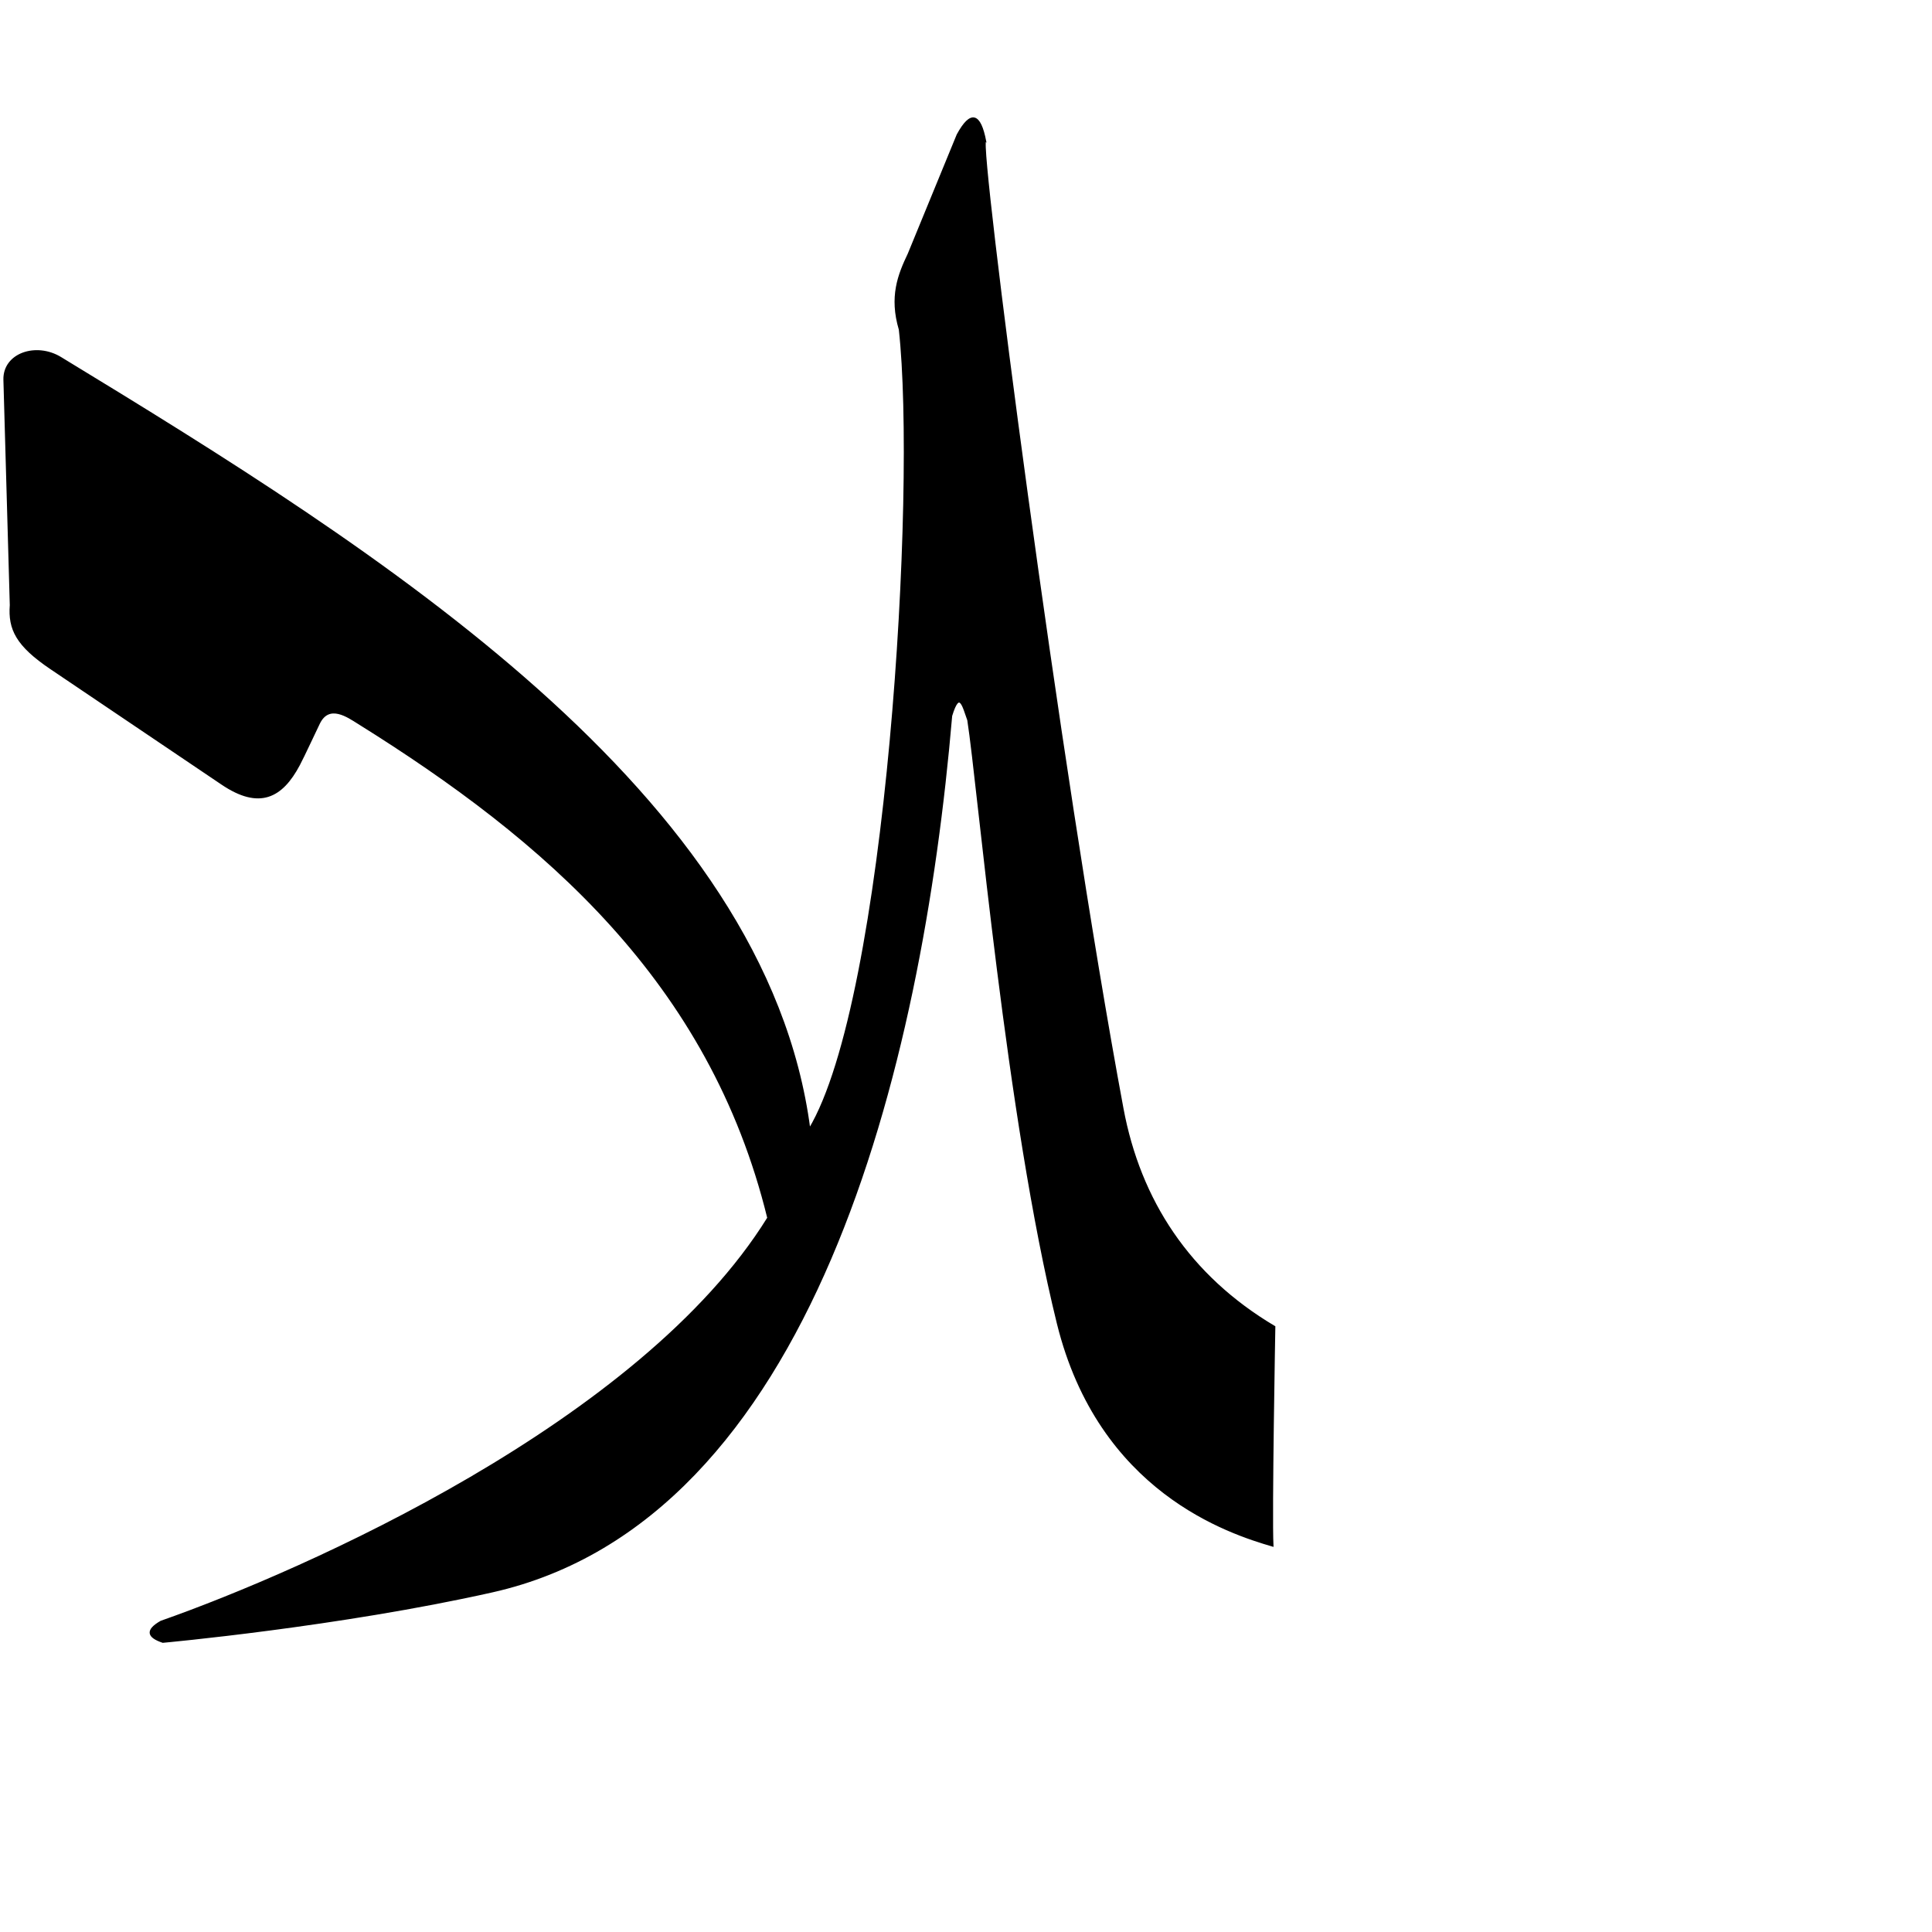
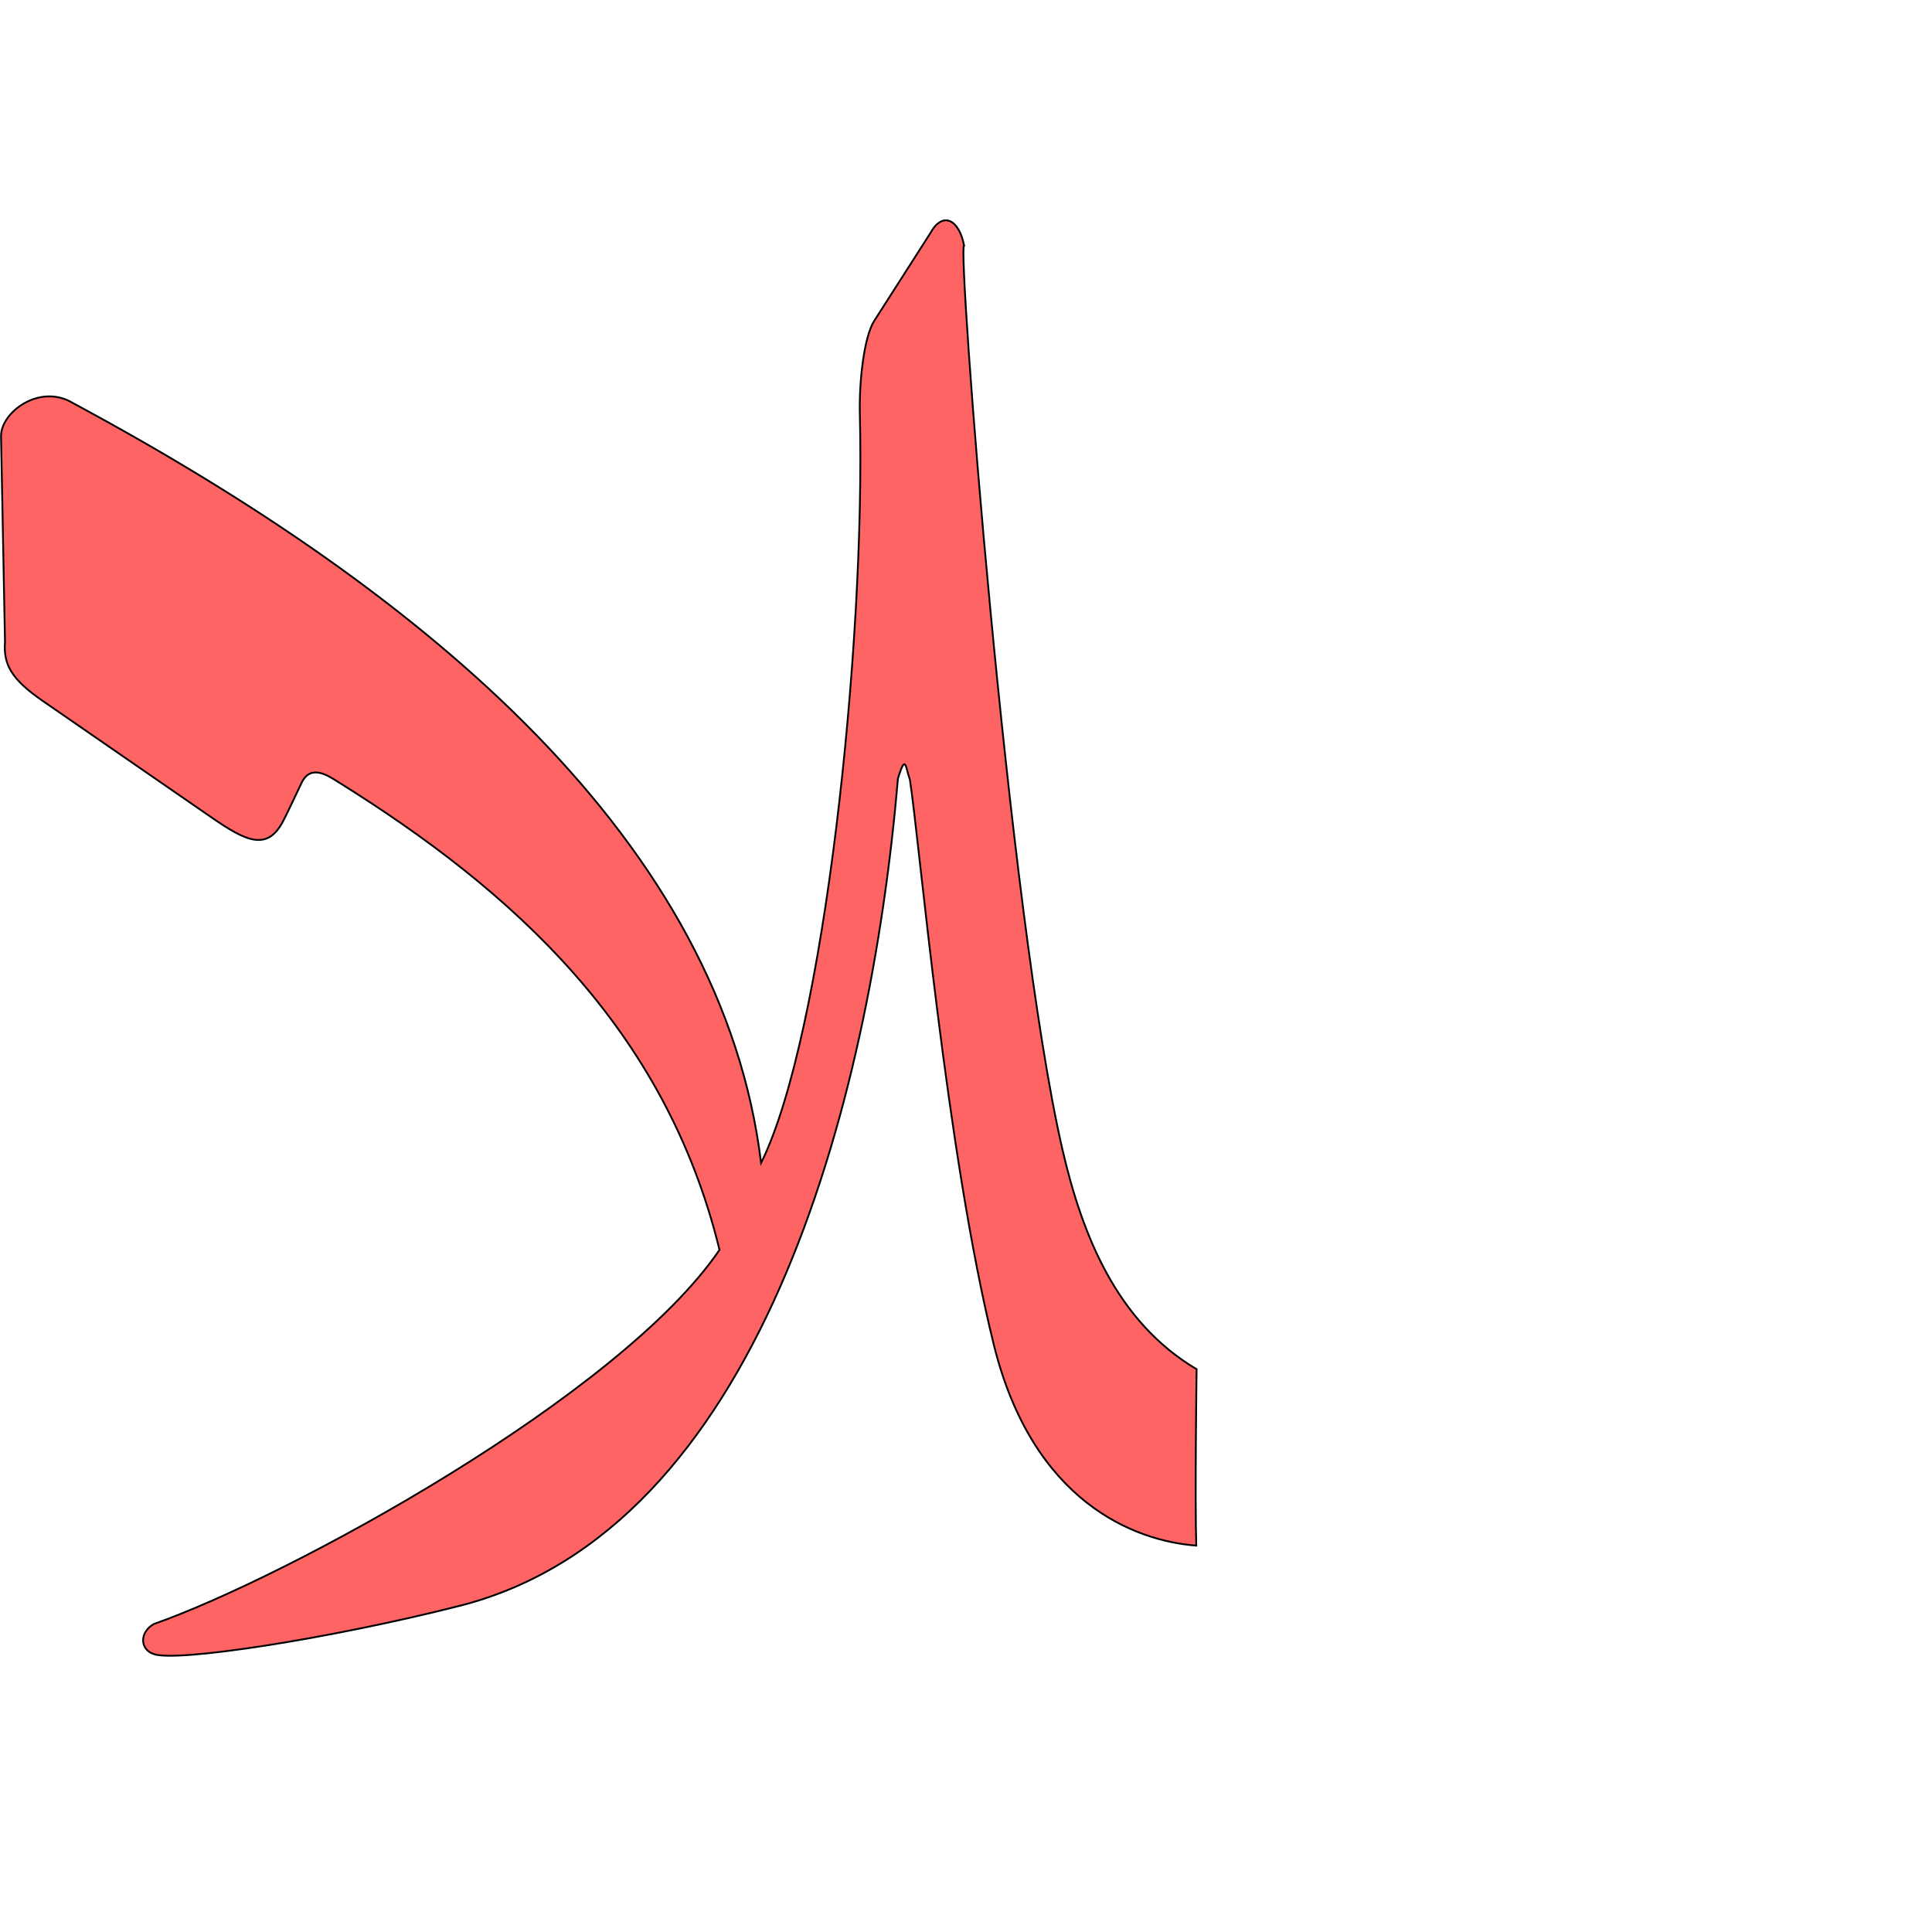
<svg xmlns="http://www.w3.org/2000/svg" version="1.0" width="1000" height="1000" id="svg5496">
  <defs id="defs5498">
    </defs>
  <g id="layer1" transform="matrix(0.5,0,0,0.5,221.6194,298.8987)" style="stroke-width:2;stroke-miterlimit:4;stroke-dasharray:none" />
-   <path style="fill:#000000;fill-rule:evenodd;stroke:#000000;stroke-width:1px;stroke-linecap:butt;stroke-linejoin:miter;stroke-miterlimit:4;stroke-dasharray:none;stroke-opacity:1" d="M 495.652,69.824 L 470.321,131.498 C 465.146,142.331 460.702,153.602 465.727,170.556 C 474.97,254.056 459.401,517.49 418.941,584.61 C 396.372,410.791 196.075,285.485 31.417,185.274 C 18.709,177.493 1.991,183.169 2.26,196.476 C 2.351,201.016 5.564,313.216 5.564,313.216 C 4.627,325.591 8.642,333.981 26.355,345.933 L 114.972,405.727 C 134.284,418.757 145.865,412.606 154.754,395.815 C 157.381,390.852 162.955,378.719 165.122,374.312 C 170.281,363.815 180.173,370.908 185.524,374.245 C 281.813,434.287 367.657,507.894 397.634,630.396 C 331.936,736.473 157.392,813.385 83.368,839.392 C 75.309,843.981 76.783,847.3 84.28,849.815 C 84.28,849.815 175.632,841.508 254.766,823.725 C 420.143,786.561 476.807,552.824 492.348,370.485 C 496.728,356.063 498.764,366.256 501.158,372.687 C 506.486,406.627 521.203,578.299 547.522,684.937 C 569.026,772.067 636.418,793.502 658.647,800 C 657.838,784.375 659.615,686.764 659.615,686.764 C 615.339,660.492 589.872,621.319 581.02,573.805 C 547.764,395.302 505.968,71.461 509.969,73.128 C 507.23,58.811 502.544,57.146 495.652,69.824 z" id="path2717" />
+   <path style="fill:#ff0000;fill-opacity:0.608;fill-rule:evenodd;stroke:#000000;stroke-width:0.937px;stroke-linecap:butt;stroke-linejoin:miter;stroke-miterlimit:4;stroke-opacity:1;stroke-dasharray:none" d="m 481.433,120.842 -28.941,45.245 c -5.316,8.31 -7.839,31.557 -7.433,48.059 2.948,119.907 -18.445,321.813 -51.124,387.808 C 373.84,436.544 223.024,308.241 37.757,208.628 20.638,198.211 0.285,213.438 0.537,225.902 c 0.086,4.252 2.051,106.21 2.051,106.21 -0.877,11.591 3.003,19.273 19.474,30.643 l 87.173,60.177 c 17.956,12.396 28.934,17.92 37.26,2.193 2.461,-4.649 7.682,-16.012 9.711,-20.14 4.832,-9.831 14.097,-3.188 19.109,-0.063 90.185,56.237 169.023,127.264 197.1,242.001 -51.622,75.877 -223.448,169.302 -292.78,193.66 -7.548,4.299 -7.211,13.145 -0.189,15.501 11.247,4.499 91.382,-7.852 158.635,-24.958 C 391.937,791.991 450.219,573.746 464.775,402.965 c 4.103,-13.507 3.923,-5.526 6.165,0.498 4.99,31.788 18.774,192.578 43.425,292.457 20.141,81.606 72.933,101.683 104.819,104.08 -0.758,-23.487 0.169,-91.303 0.169,-91.303 -41.47,-24.607 -59.25,-69.629 -69.439,-113.735 -28.018,-121.282 -54.645,-469.458 -50.898,-467.897 -2.566,-13.409 -11.127,-18.099 -17.583,-6.224 l 0,4.9e-4 z" id="path2717-0" />
</svg>
